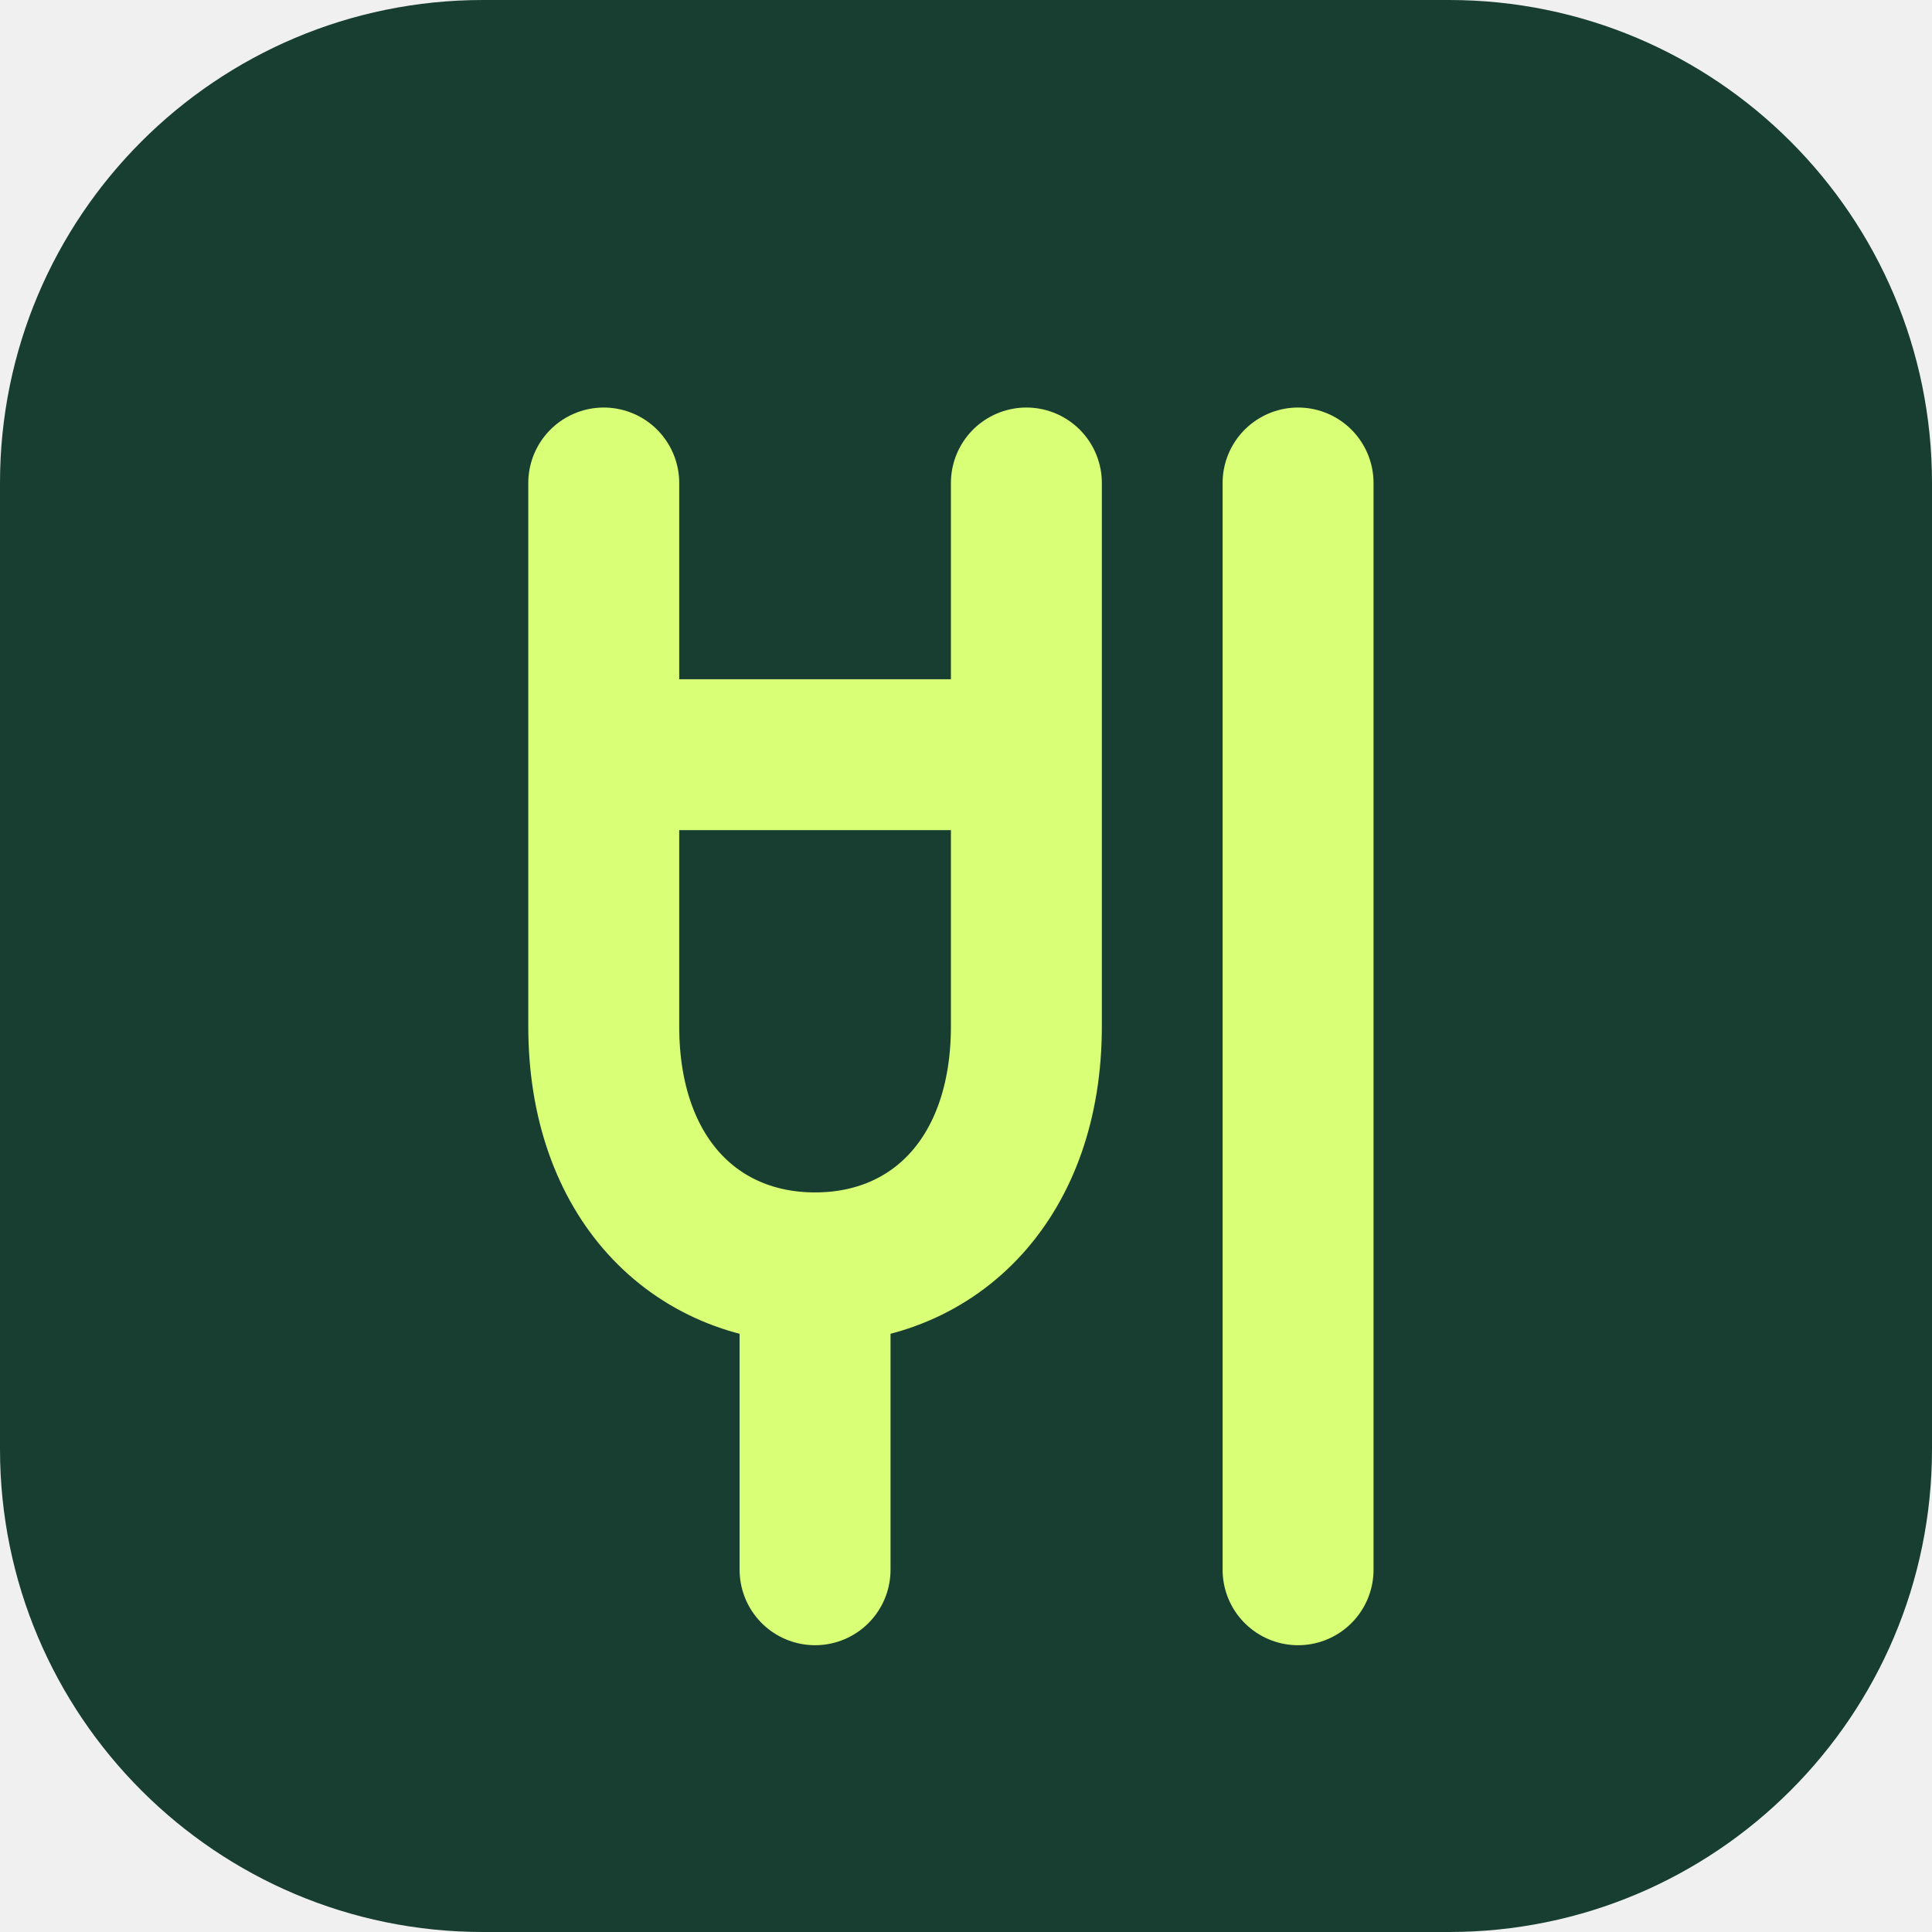
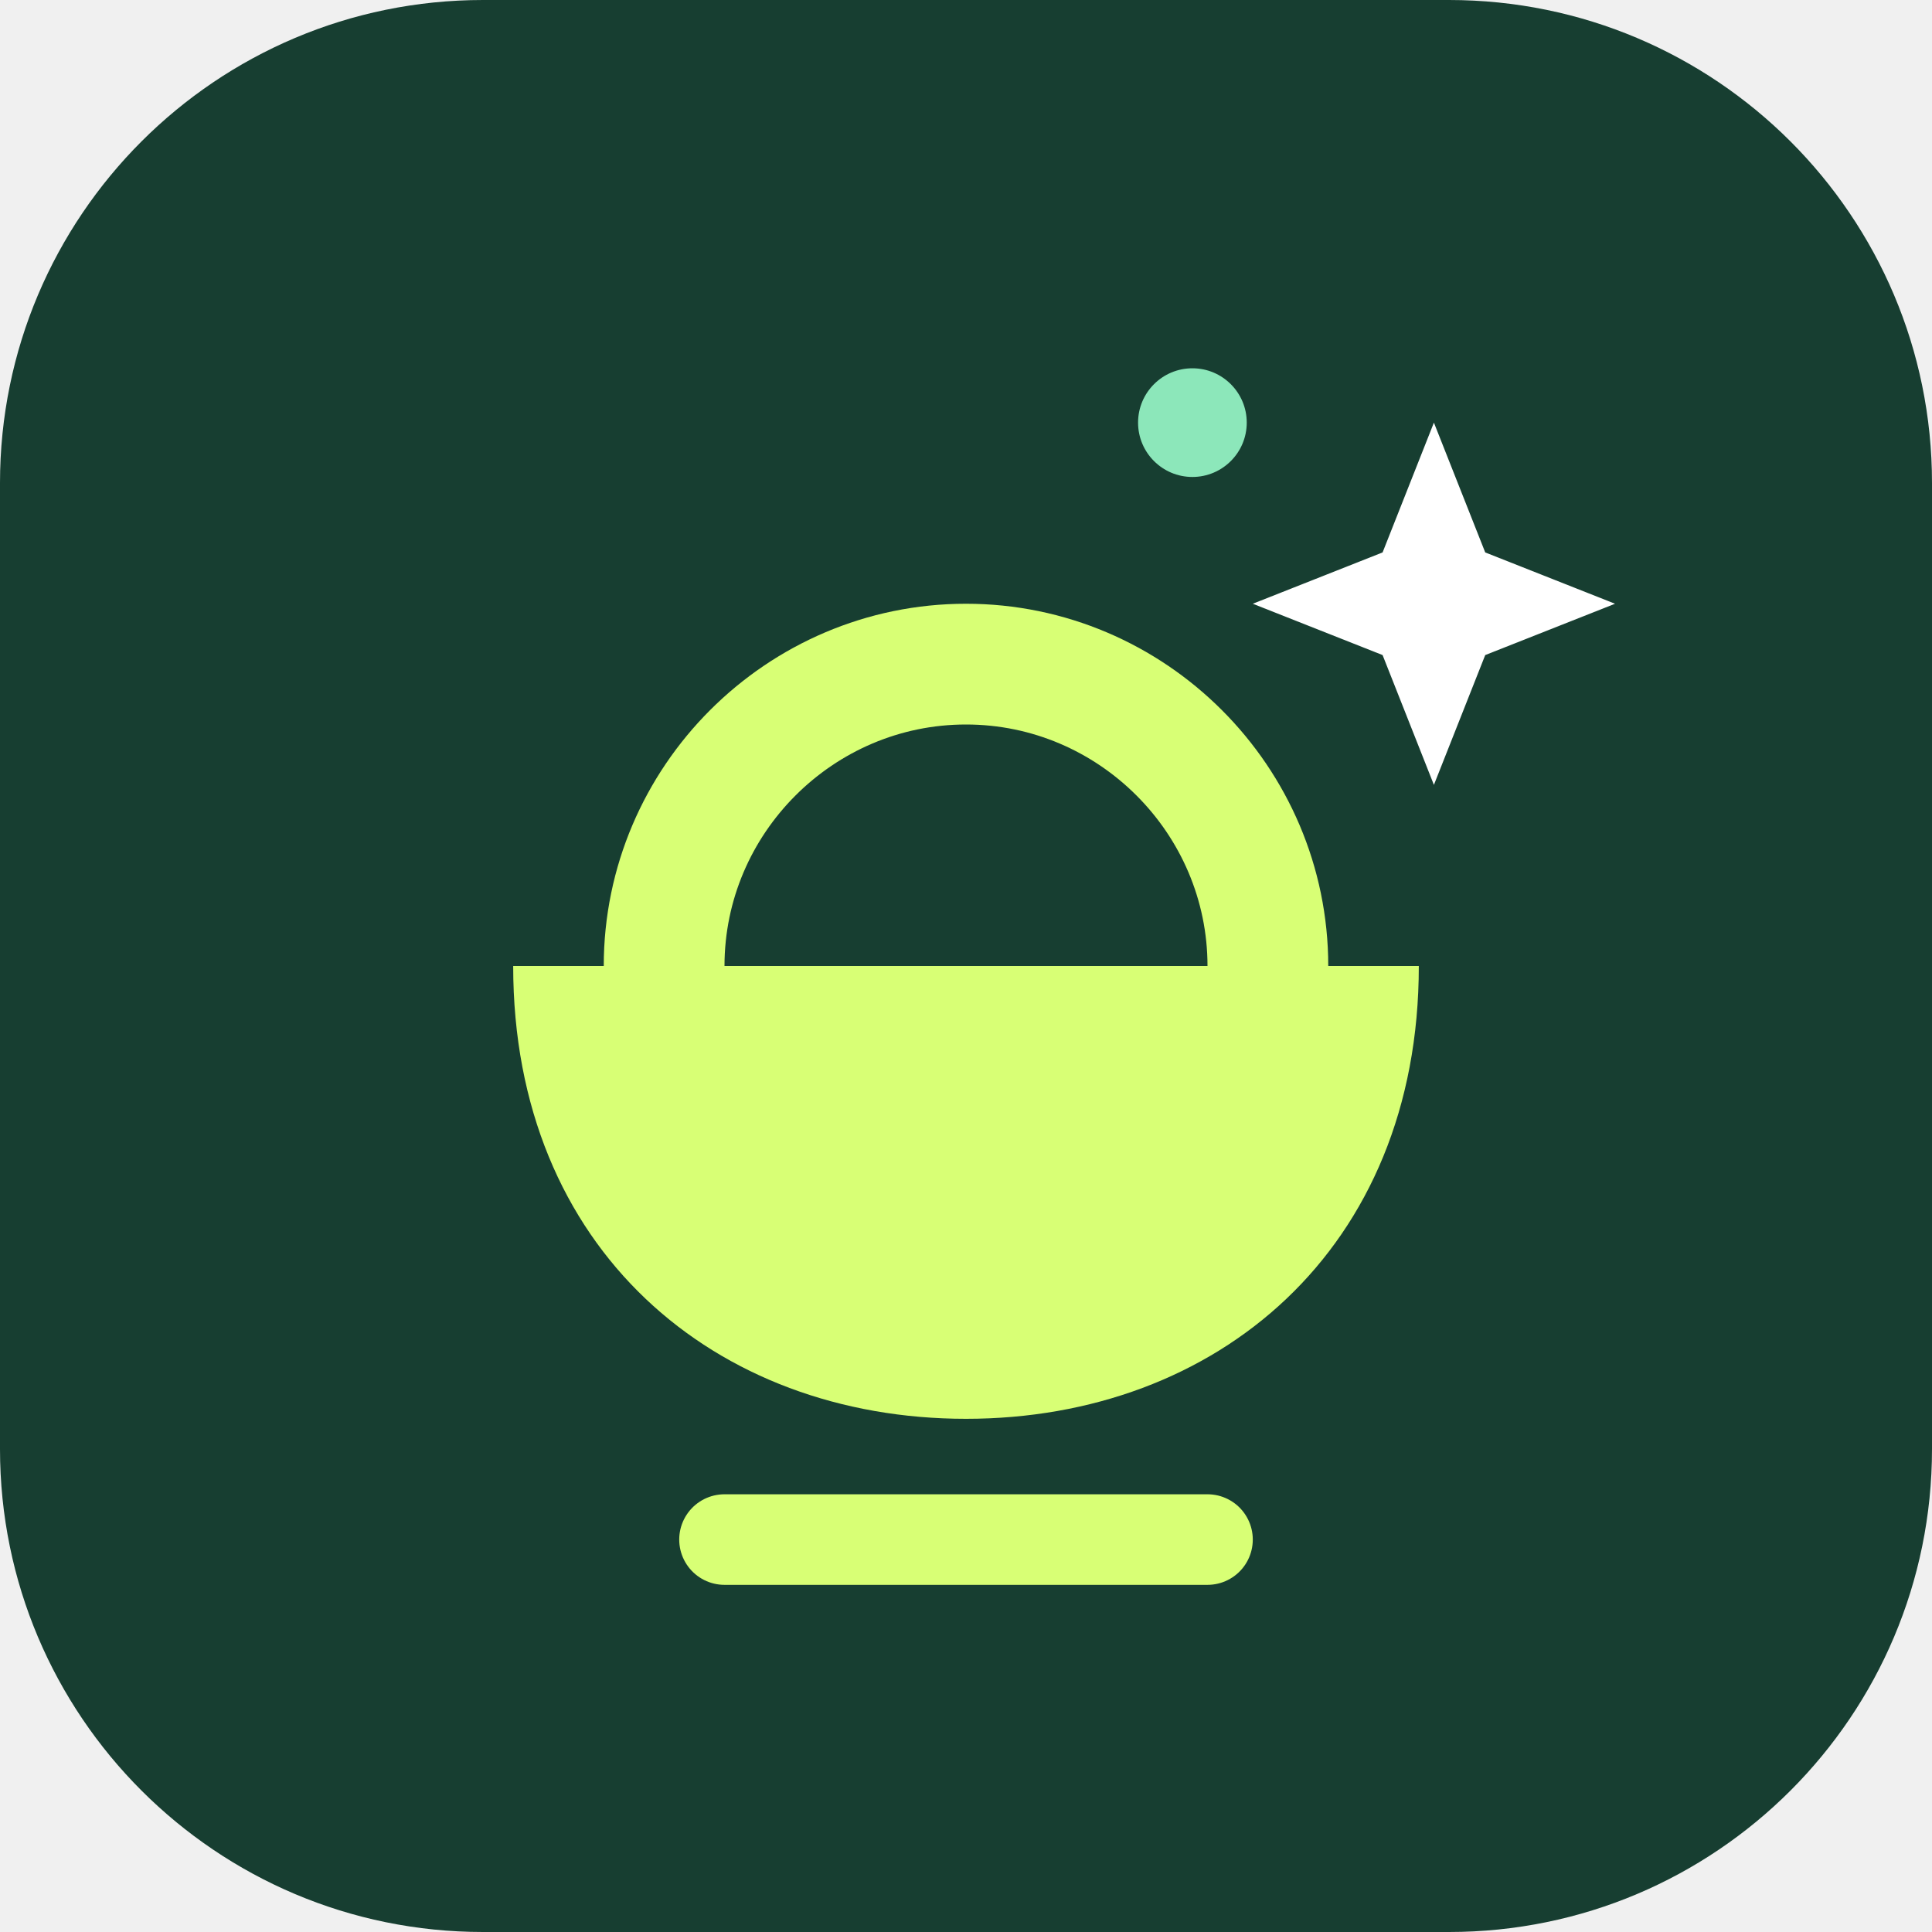
<svg xmlns="http://www.w3.org/2000/svg" viewBox="0 0 64 64">
  <rect width="64" height="64" rx="16" fill="#173e31" />
-   <path d="M20 16v18c0 5 3 8 7 8v10m0-10c4 0 7-3 7-8V16M20 25h14M43 16v36" fill="none" stroke="#d8ff75" stroke-width="5" stroke-linecap="round" stroke-linejoin="round" />
+   <path d="M17 32h30c0 9.4-6.7 15-15 15S17 41.4 17 32Z" fill="#d8ff75" />
+   <path d="M22 32c0-5.5 4.5-10 10-10s10 4.5 10 10" fill="none" stroke="#d8ff75" stroke-width="4" stroke-linecap="round" />
+   <path d="M24 51h16" fill="none" stroke="#d8ff75" stroke-width="3" stroke-linecap="round" />
+   <path d="m47.5 14 1.7 4.3 4.3 1.7-4.3 1.7-1.7 4.3-1.7-4.3-4.3-1.7 4.3-1.7 1.7-4.3Z" fill="#fff" />
+   <circle cx="39.5" cy="14" r="1.8" fill="#8ce7ba" />
</svg>
